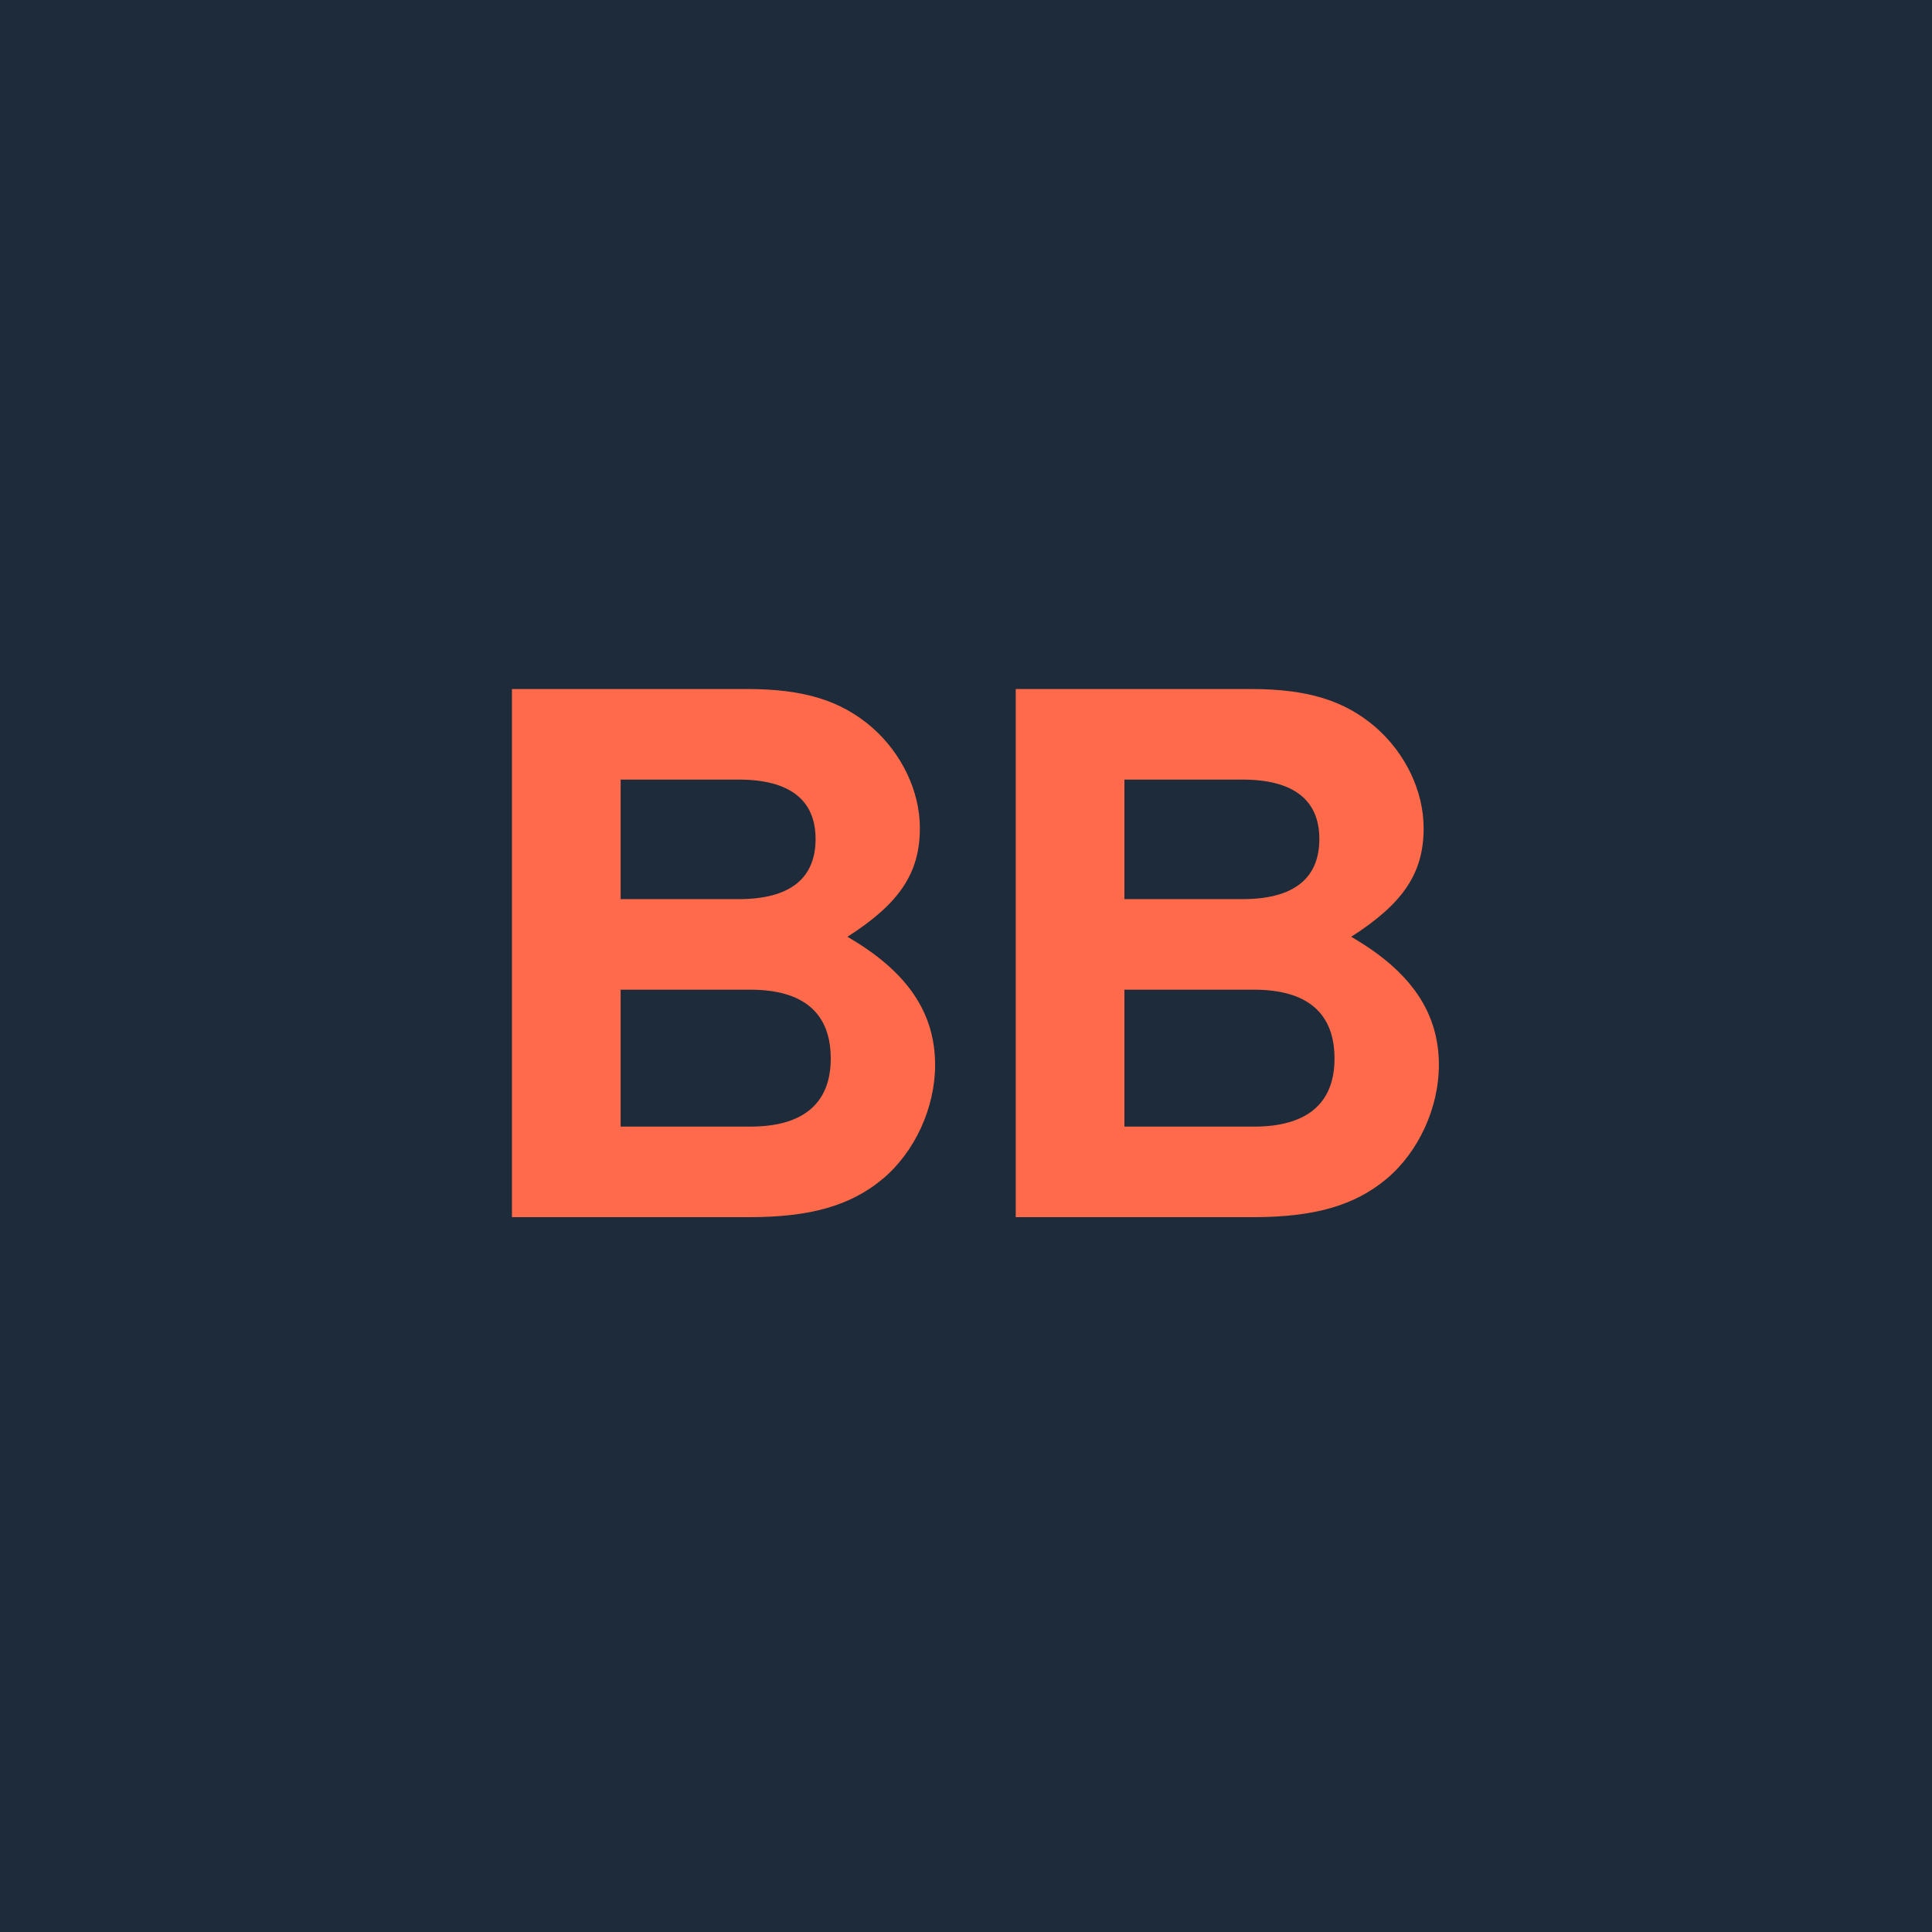
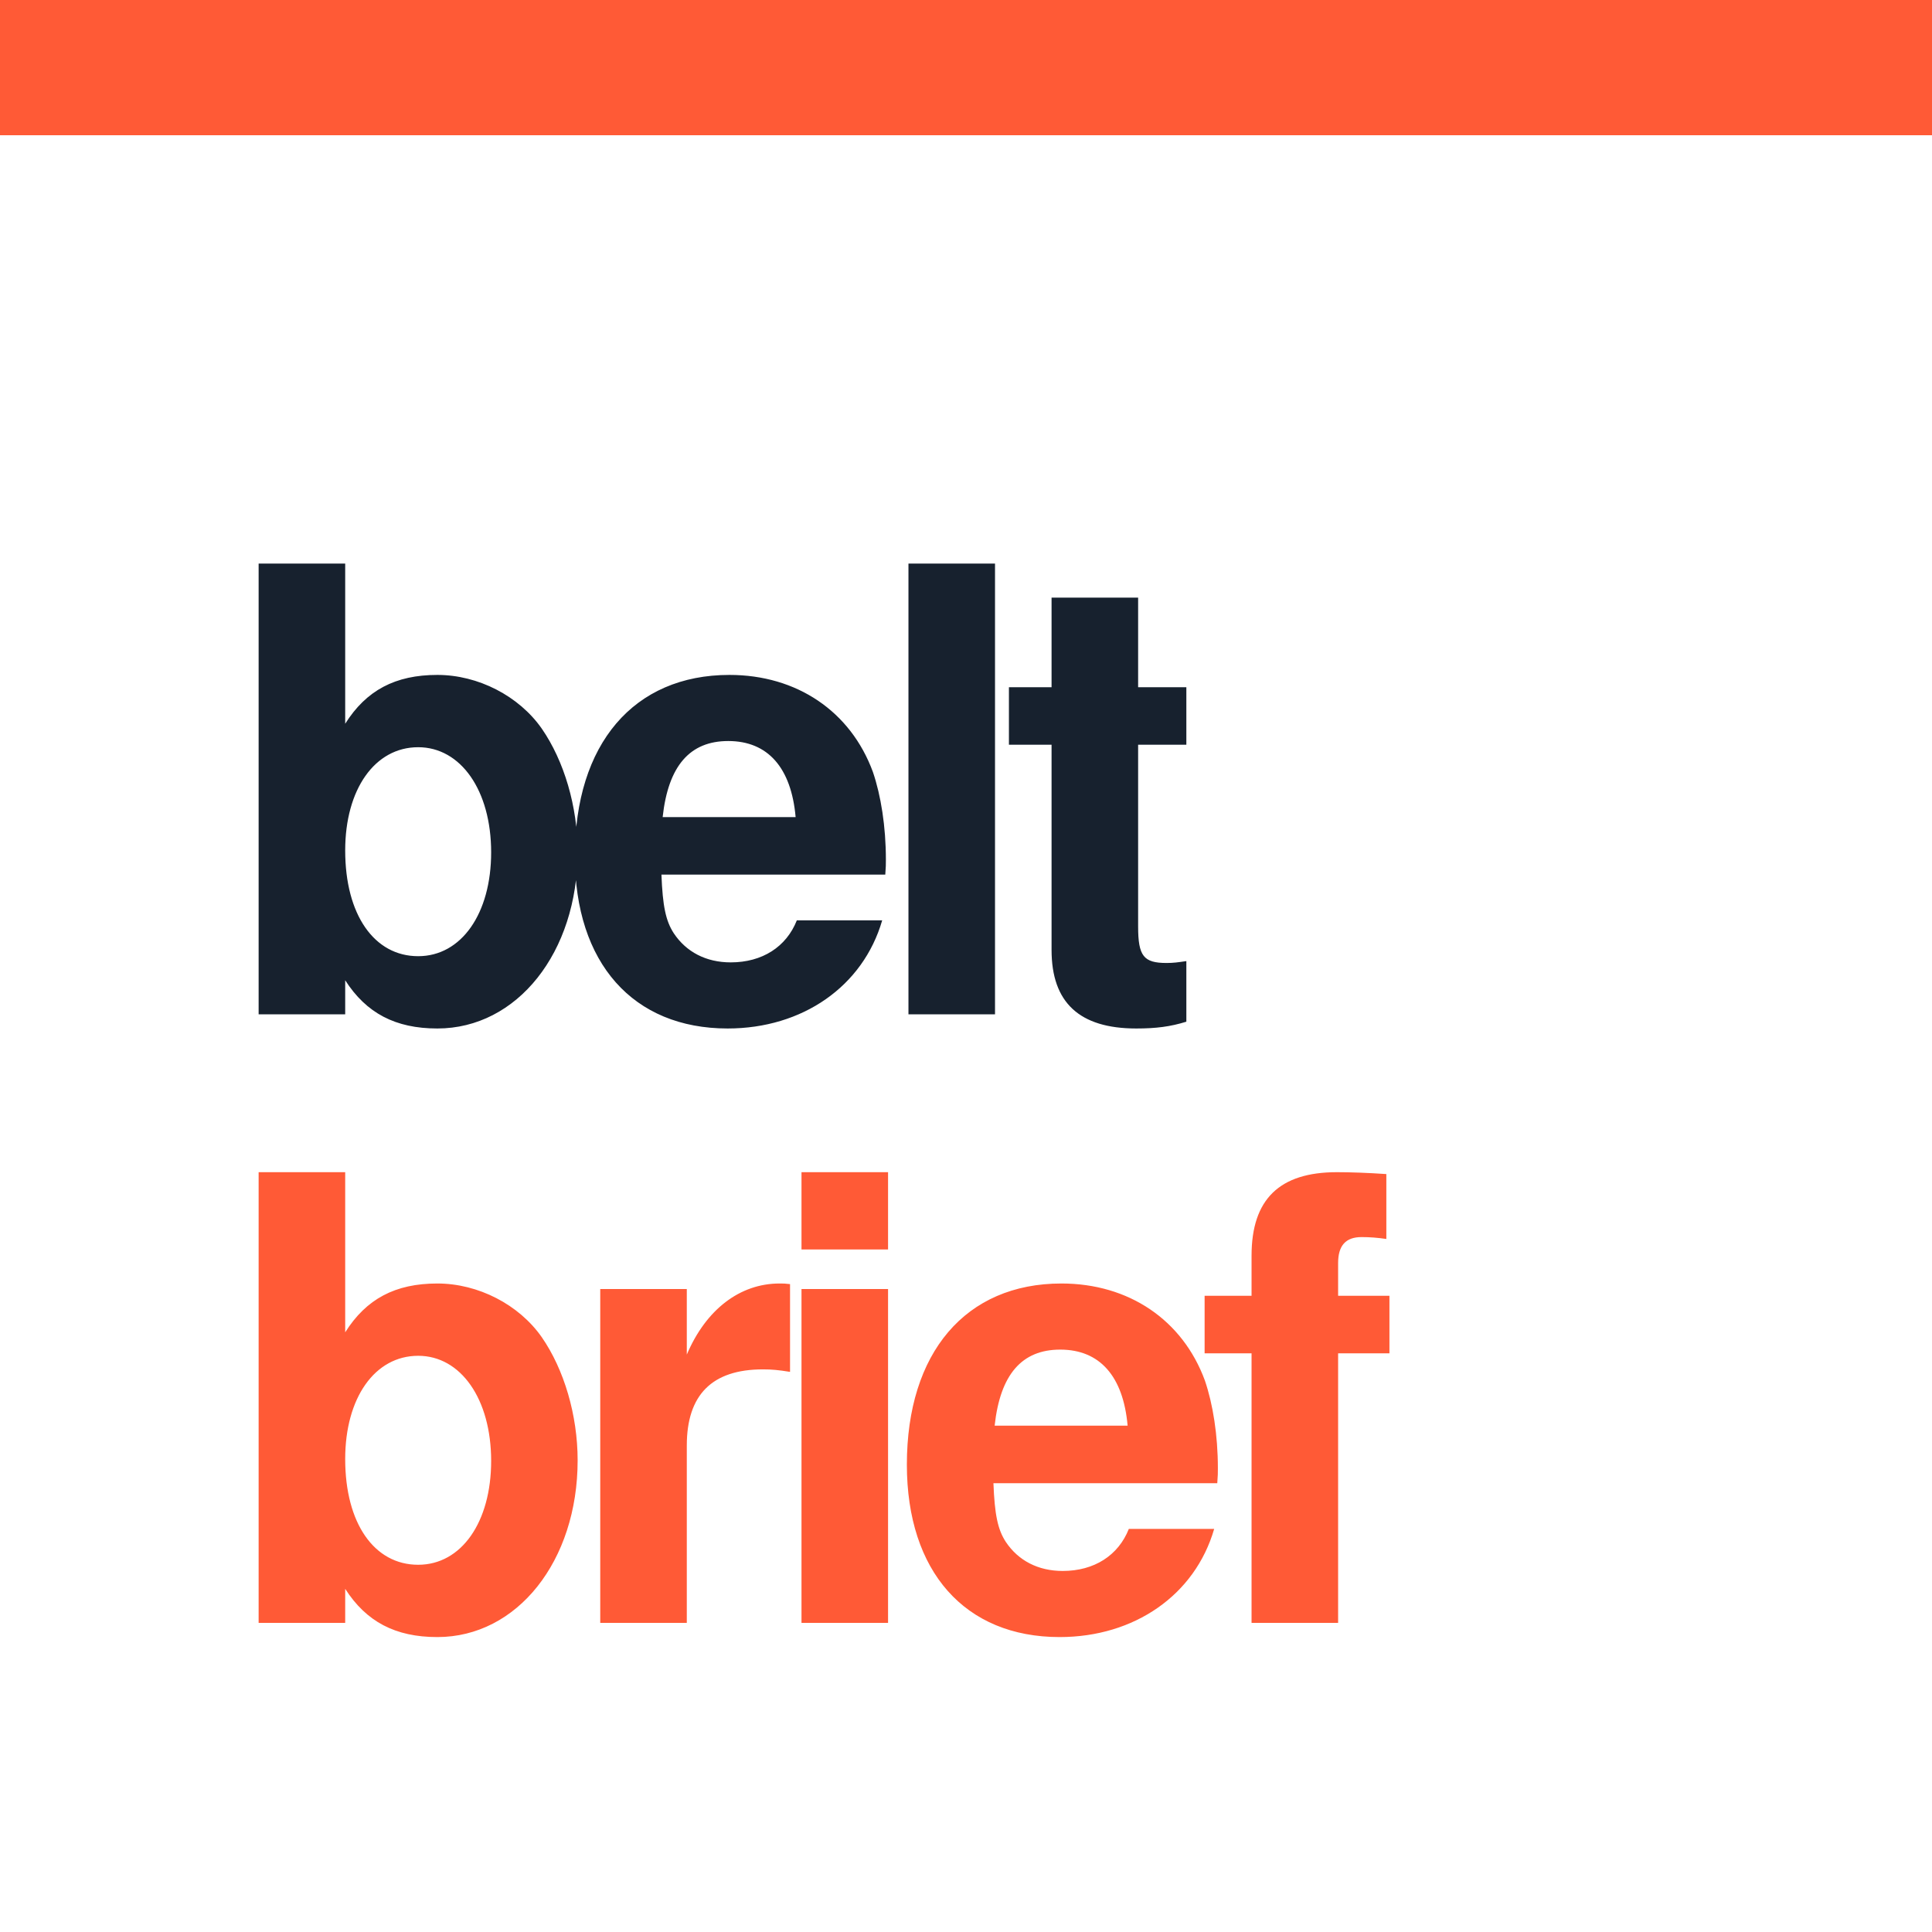
<svg xmlns="http://www.w3.org/2000/svg" viewBox="0 0 400 400">
-   <rect width="400" height="400" fill="#1d2b3a" />
-   <text x="200" y="252" text-anchor="middle" font-family="Helvetica Neue, Helvetica, Arial, sans-serif" font-weight="800" font-size="150" letter-spacing="-4" fill="#ff6b4a">BB</text>
+   <rect width="400" height="400" fill="#fff" />
+   <rect x="0" y="0" width="400" height="28" fill="#ff5a36" />
+   <text x="46" y="210" font-family="'Arial Black', 'Helvetica Neue', Helvetica, Arial, sans-serif" font-weight="900" font-size="128" letter-spacing="-8" fill="#17212e">belt</text>
+   <text x="46" y="336" font-family="'Arial Black', 'Helvetica Neue', Helvetica, Arial, sans-serif" font-weight="900" font-size="128" letter-spacing="-8" fill="#ff5a36">brief</text>
</svg>
